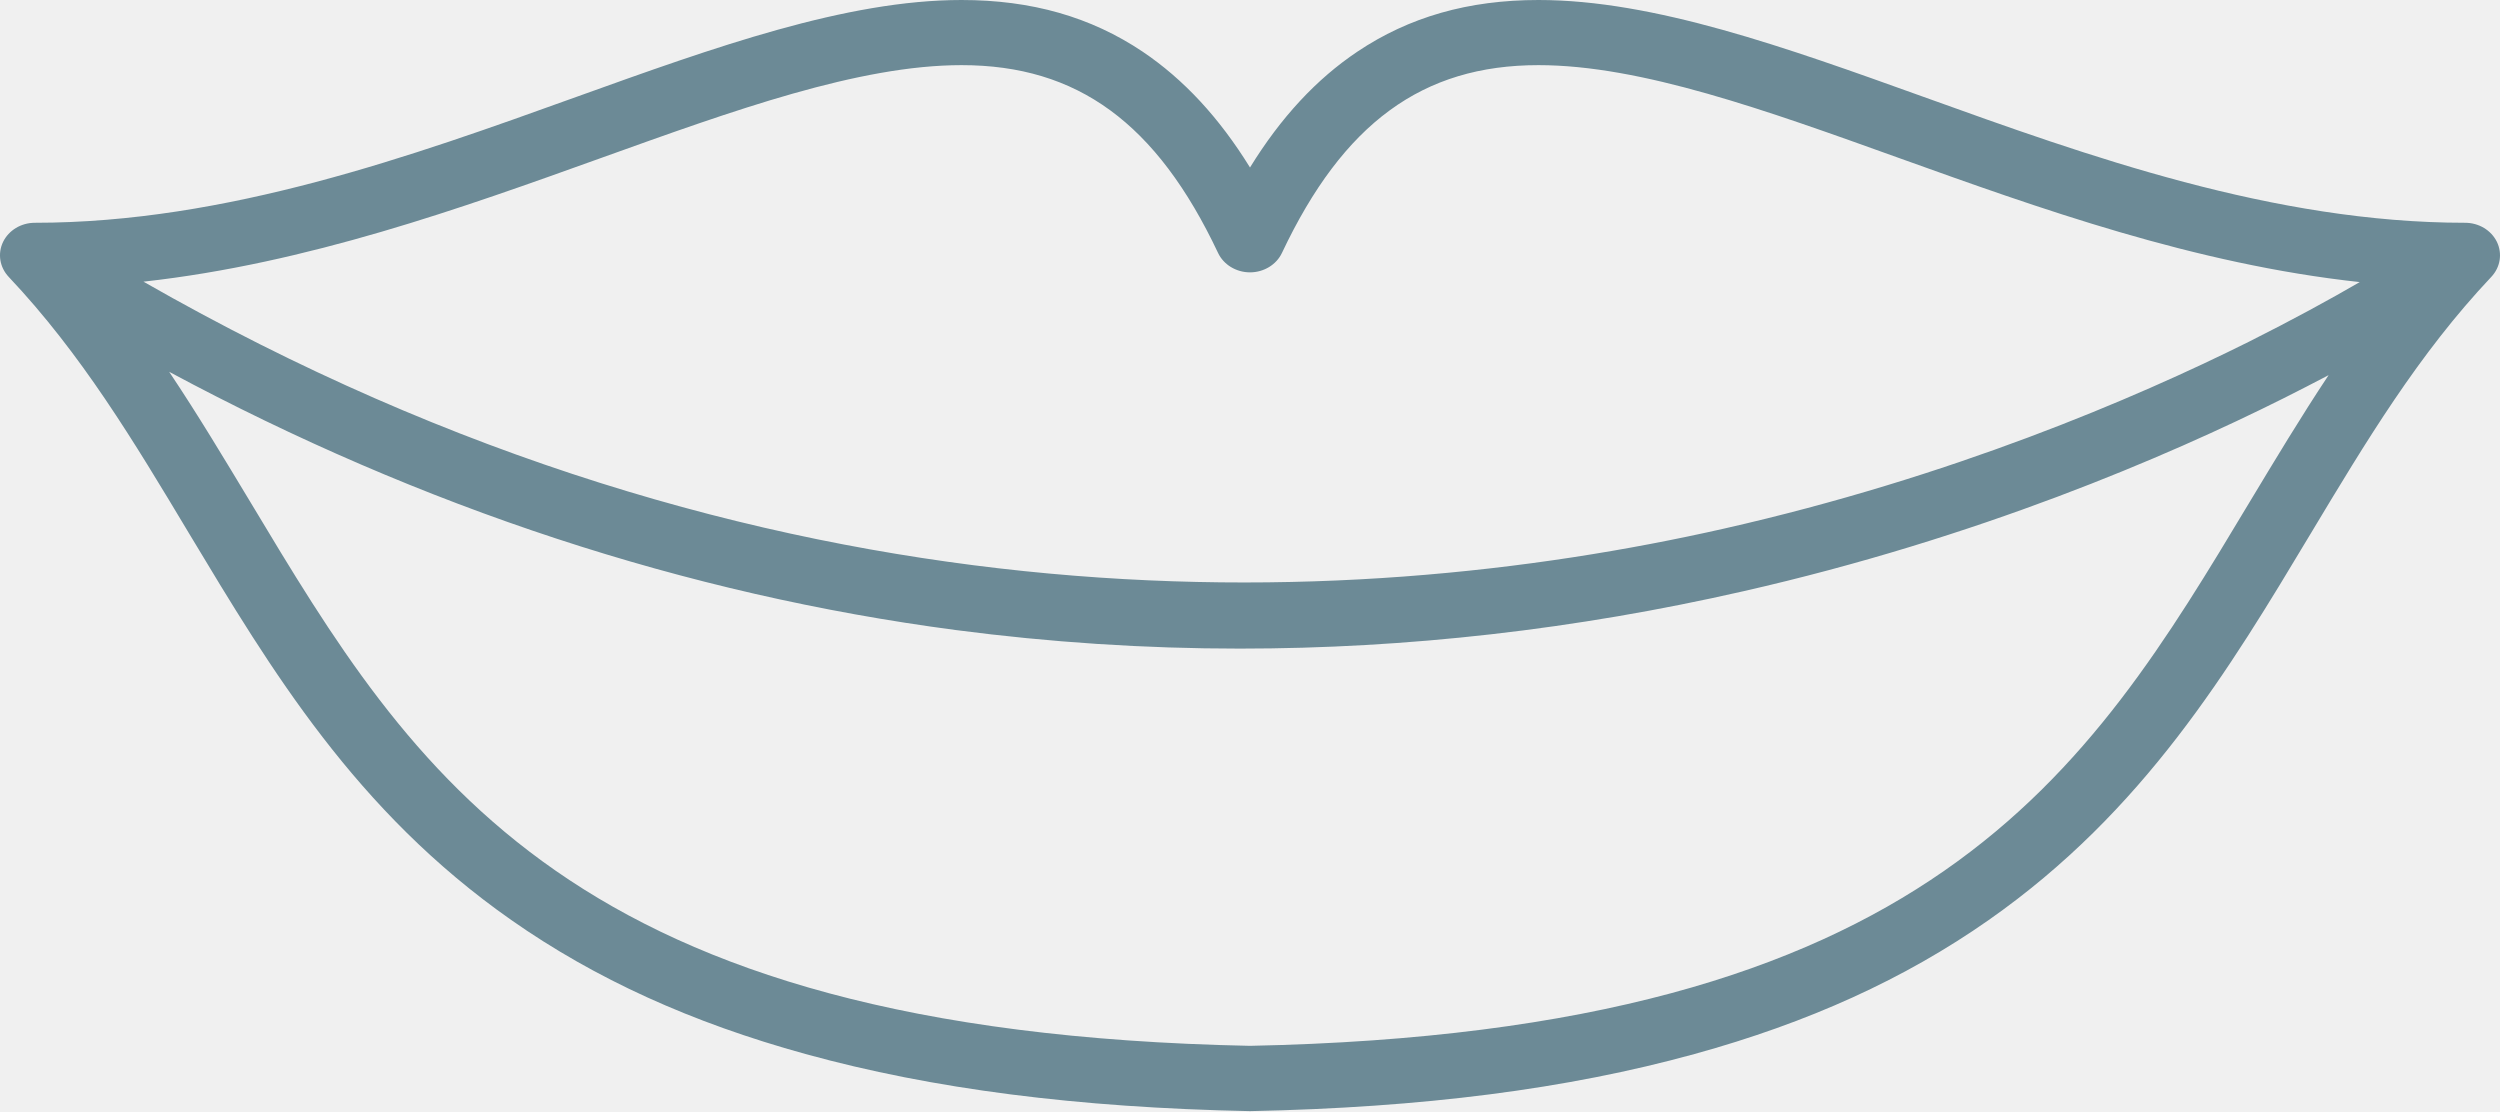
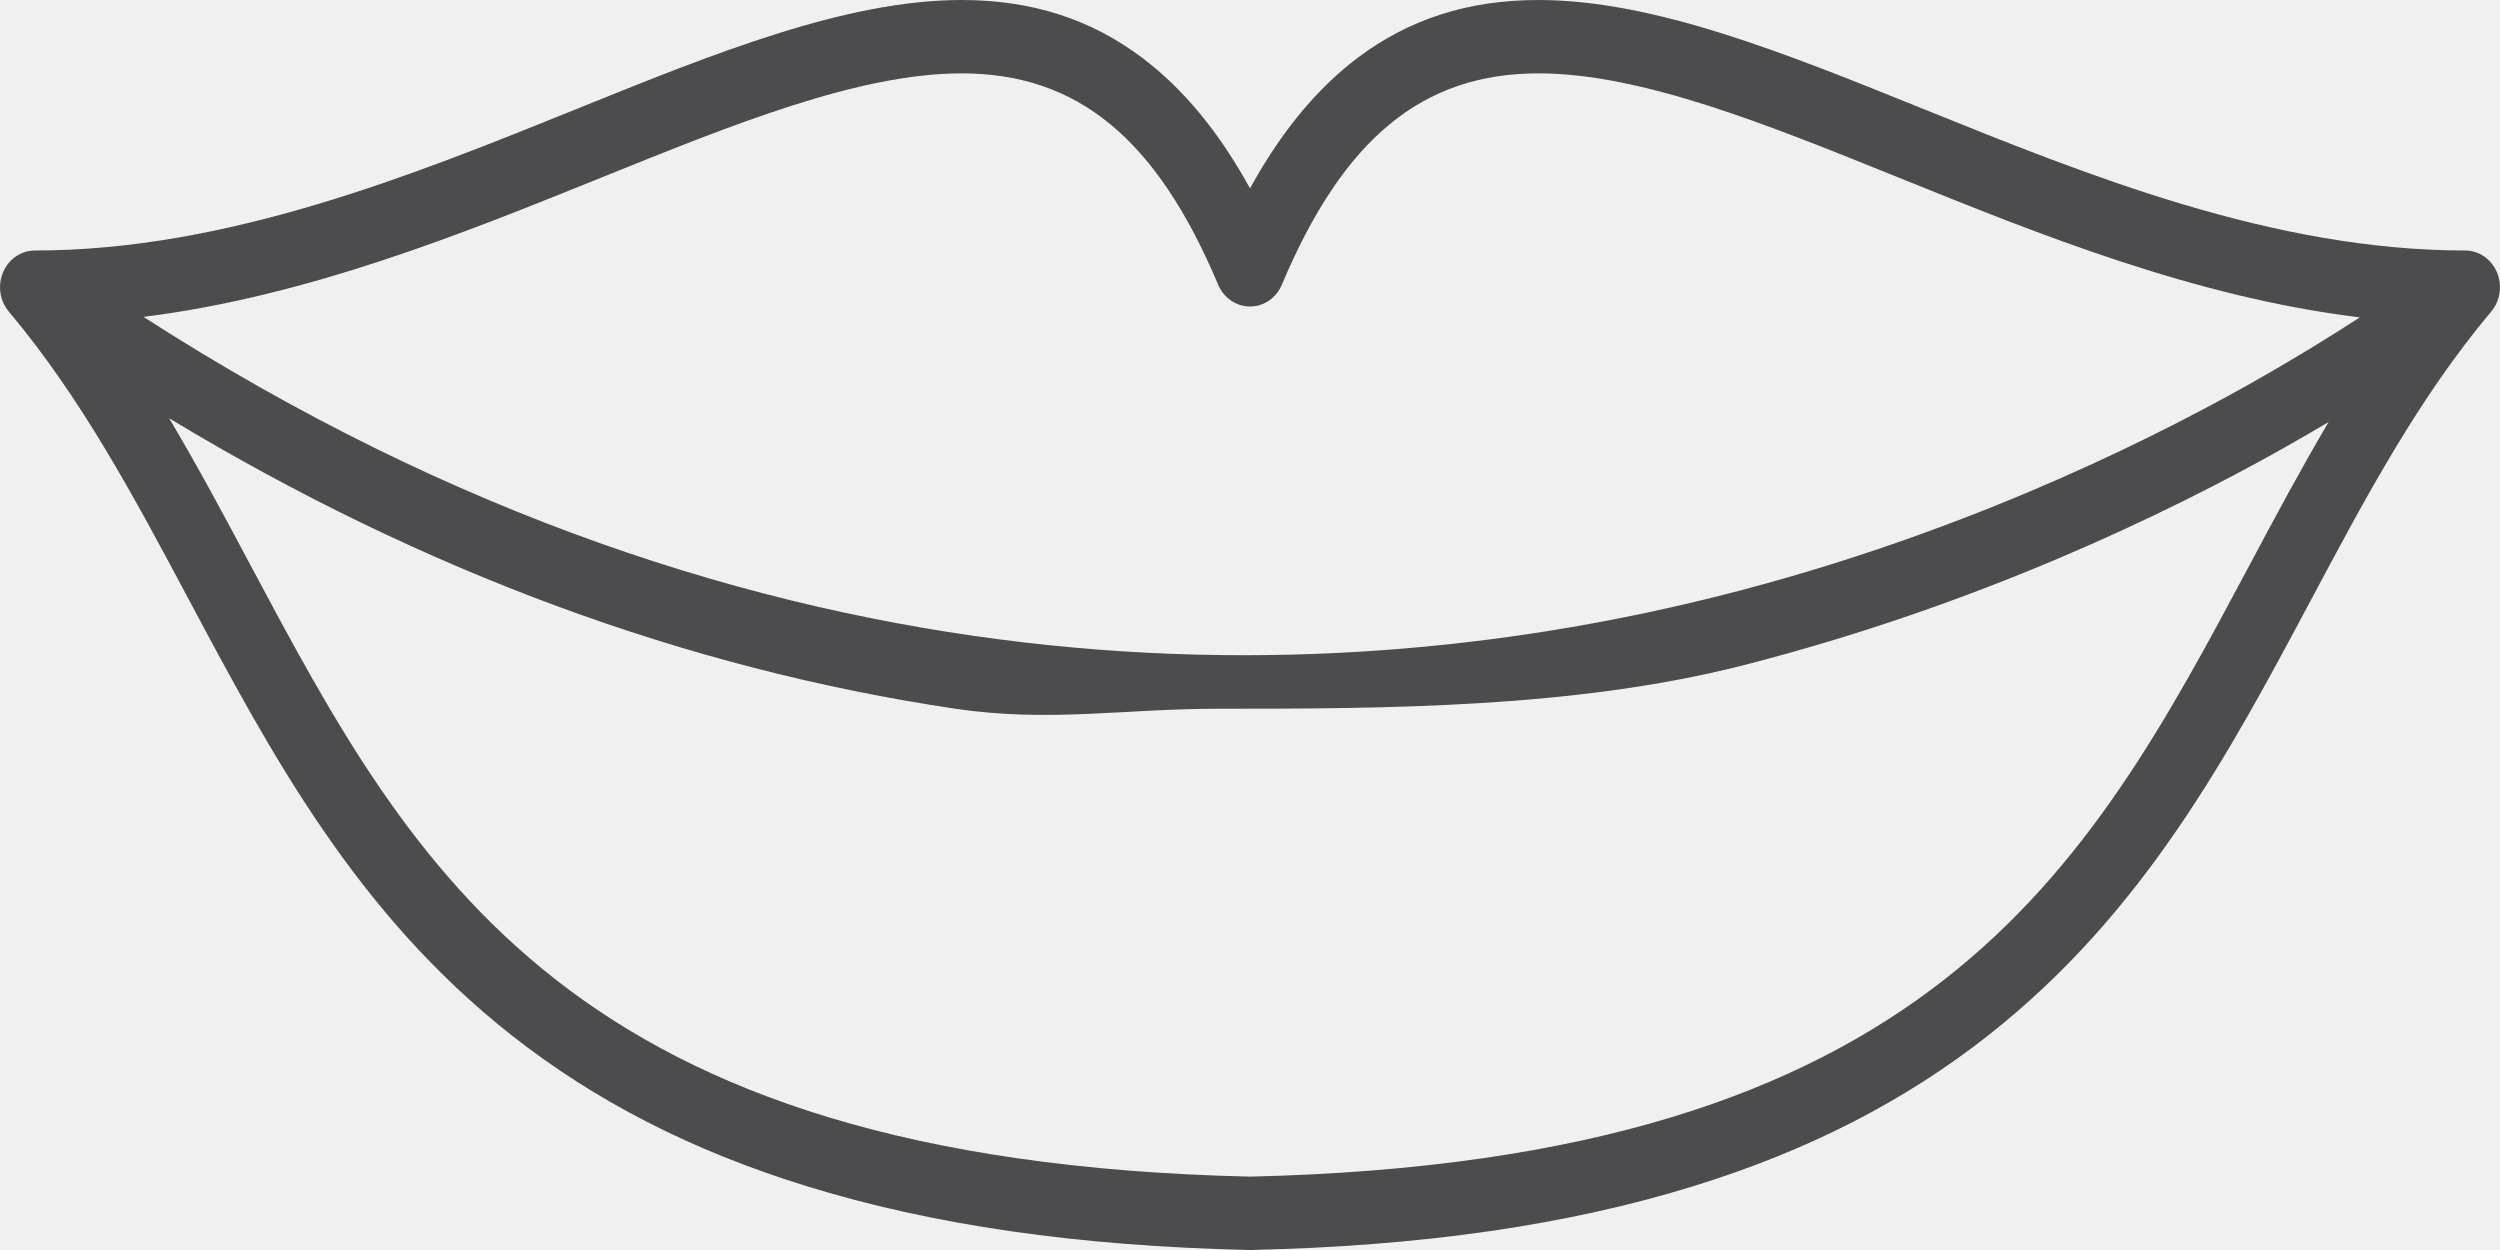
- <svg xmlns="http://www.w3.org/2000/svg" width="18" height="8" viewBox="0 0 18 8" fill="none">
-   <path d="M17.978 1.742C17.937 1.658 17.848 1.604 17.749 1.604C16.369 1.604 15.032 1.123 13.851 0.698C12.852 0.339 11.908 0 11.077 0C10.572 0 10.146 0.122 9.773 0.372C9.479 0.569 9.223 0.844 9 1.206C8.777 0.845 8.521 0.57 8.227 0.372C7.854 0.122 7.428 0 6.923 0C6.092 0 5.148 0.339 4.149 0.698C2.969 1.123 1.631 1.604 0.251 1.604C0.152 1.604 0.063 1.658 0.022 1.742C-0.018 1.826 -0.003 1.924 0.063 1.994C0.586 2.548 0.963 3.176 1.362 3.842C1.952 4.824 2.561 5.84 3.681 6.624C4.286 7.048 4.979 7.363 5.8 7.589C6.713 7.841 7.758 7.975 8.995 8C8.996 8 8.998 8 9 8C9.002 8 9.004 8 9.005 8C10.242 7.975 11.287 7.841 12.2 7.589C13.021 7.363 13.714 7.048 14.319 6.624C15.438 5.84 16.048 4.824 16.637 3.842C17.037 3.176 17.414 2.548 17.937 1.994C18.003 1.924 18.018 1.826 17.978 1.742ZM4.329 1.137C5.284 0.794 6.185 0.469 6.923 0.469C7.758 0.469 8.328 0.886 8.77 1.821C8.81 1.906 8.901 1.961 9 1.961C9.099 1.961 9.19 1.906 9.23 1.821C9.672 0.886 10.242 0.469 11.077 0.469C11.815 0.469 12.716 0.794 13.671 1.137C14.68 1.499 15.8 1.902 16.99 2.031C16.775 2.156 16.506 2.303 16.189 2.462C15.368 2.871 14.046 3.436 12.413 3.806C9.669 4.427 5.517 4.594 1.033 2.028C2.214 1.897 3.327 1.497 4.329 1.137ZM16.199 3.612C15.021 5.575 13.909 7.43 9 7.53C4.091 7.43 2.979 5.575 1.801 3.612C1.614 3.302 1.425 2.986 1.218 2.677C3.041 3.656 4.94 4.28 6.879 4.536C7.558 4.625 8.241 4.67 8.927 4.67C10.132 4.67 11.345 4.532 12.552 4.257C14.236 3.874 15.598 3.29 16.443 2.867C16.557 2.81 16.665 2.754 16.766 2.701C16.566 3.002 16.381 3.31 16.199 3.612Z" fill="#6C8A96" />
+ <svg xmlns="http://www.w3.org/2000/svg" width="20" height="10" viewBox="0 0 20 10" fill="none">
+   <g clip-path="url(#clip0_15_1610)">
+     <path d="M19.975 2.177C19.93 2.072 19.831 2.004 19.721 2.004C18.188 2.004 16.702 1.403 15.39 0.873C14.28 0.424 13.231 0 12.307 0C11.747 0 11.273 0.152 10.859 0.464C10.532 0.712 10.248 1.056 10 1.507C9.752 1.056 9.468 0.712 9.141 0.465C8.727 0.152 8.253 0 7.693 0C6.769 0 5.72 0.424 4.61 0.873C3.298 1.403 1.812 2.004 0.279 2.004C0.169 2.004 0.07 2.072 0.025 2.177C-0.02 2.282 -0.003 2.405 0.07 2.492C0.651 3.184 1.07 3.97 1.514 4.803C2.169 6.031 2.846 7.3 4.09 8.28C4.762 8.809 5.532 9.204 6.445 9.487C7.459 9.801 8.62 9.969 9.994 10L10 10L10.006 10C11.38 9.969 12.541 9.801 13.555 9.487C14.468 9.204 15.238 8.809 15.91 8.28C17.154 7.3 17.831 6.031 18.486 4.803C18.93 3.97 19.349 3.184 19.93 2.492C20.003 2.405 20.02 2.282 19.975 2.177ZM4.81 1.421C5.871 0.992 6.872 0.587 7.693 0.587C8.62 0.587 9.253 1.108 9.745 2.277C9.789 2.383 9.89 2.452 10 2.452C10.111 2.452 10.211 2.383 10.255 2.277C10.747 1.108 11.38 0.587 12.307 0.587C13.128 0.587 14.129 0.992 15.19 1.421C16.311 1.874 17.556 2.378 18.878 2.539C18.639 2.695 18.34 2.879 17.988 3.077C17.075 3.589 15.607 4.296 13.793 4.757C10.743 5.533 6.13 5.742 1.148 2.535C2.46 2.371 3.696 1.871 4.81 1.421ZM17.999 4.516C16.69 6.969 15.454 9.287 10 9.413C4.546 9.287 3.31 6.969 2.001 4.516C1.794 4.127 1.583 3.732 1.353 3.346C3.379 4.57 5.489 5.35 7.644 5.67C8.398 5.781 8.982 5.67 9.745 5.67C11.083 5.67 12.606 5.665 13.947 5.322C15.818 4.843 17.331 4.112 18.27 3.584C18.397 3.512 18.517 3.443 18.629 3.376C18.406 3.753 18.201 4.137 17.999 4.516Z" fill="#4C4C4E" />
+   </g>
+   <defs>
+     <clipPath id="clip0_15_1610">
+       <rect width="20" height="10" fill="white" />
+     </clipPath>
+   </defs>
</svg>
